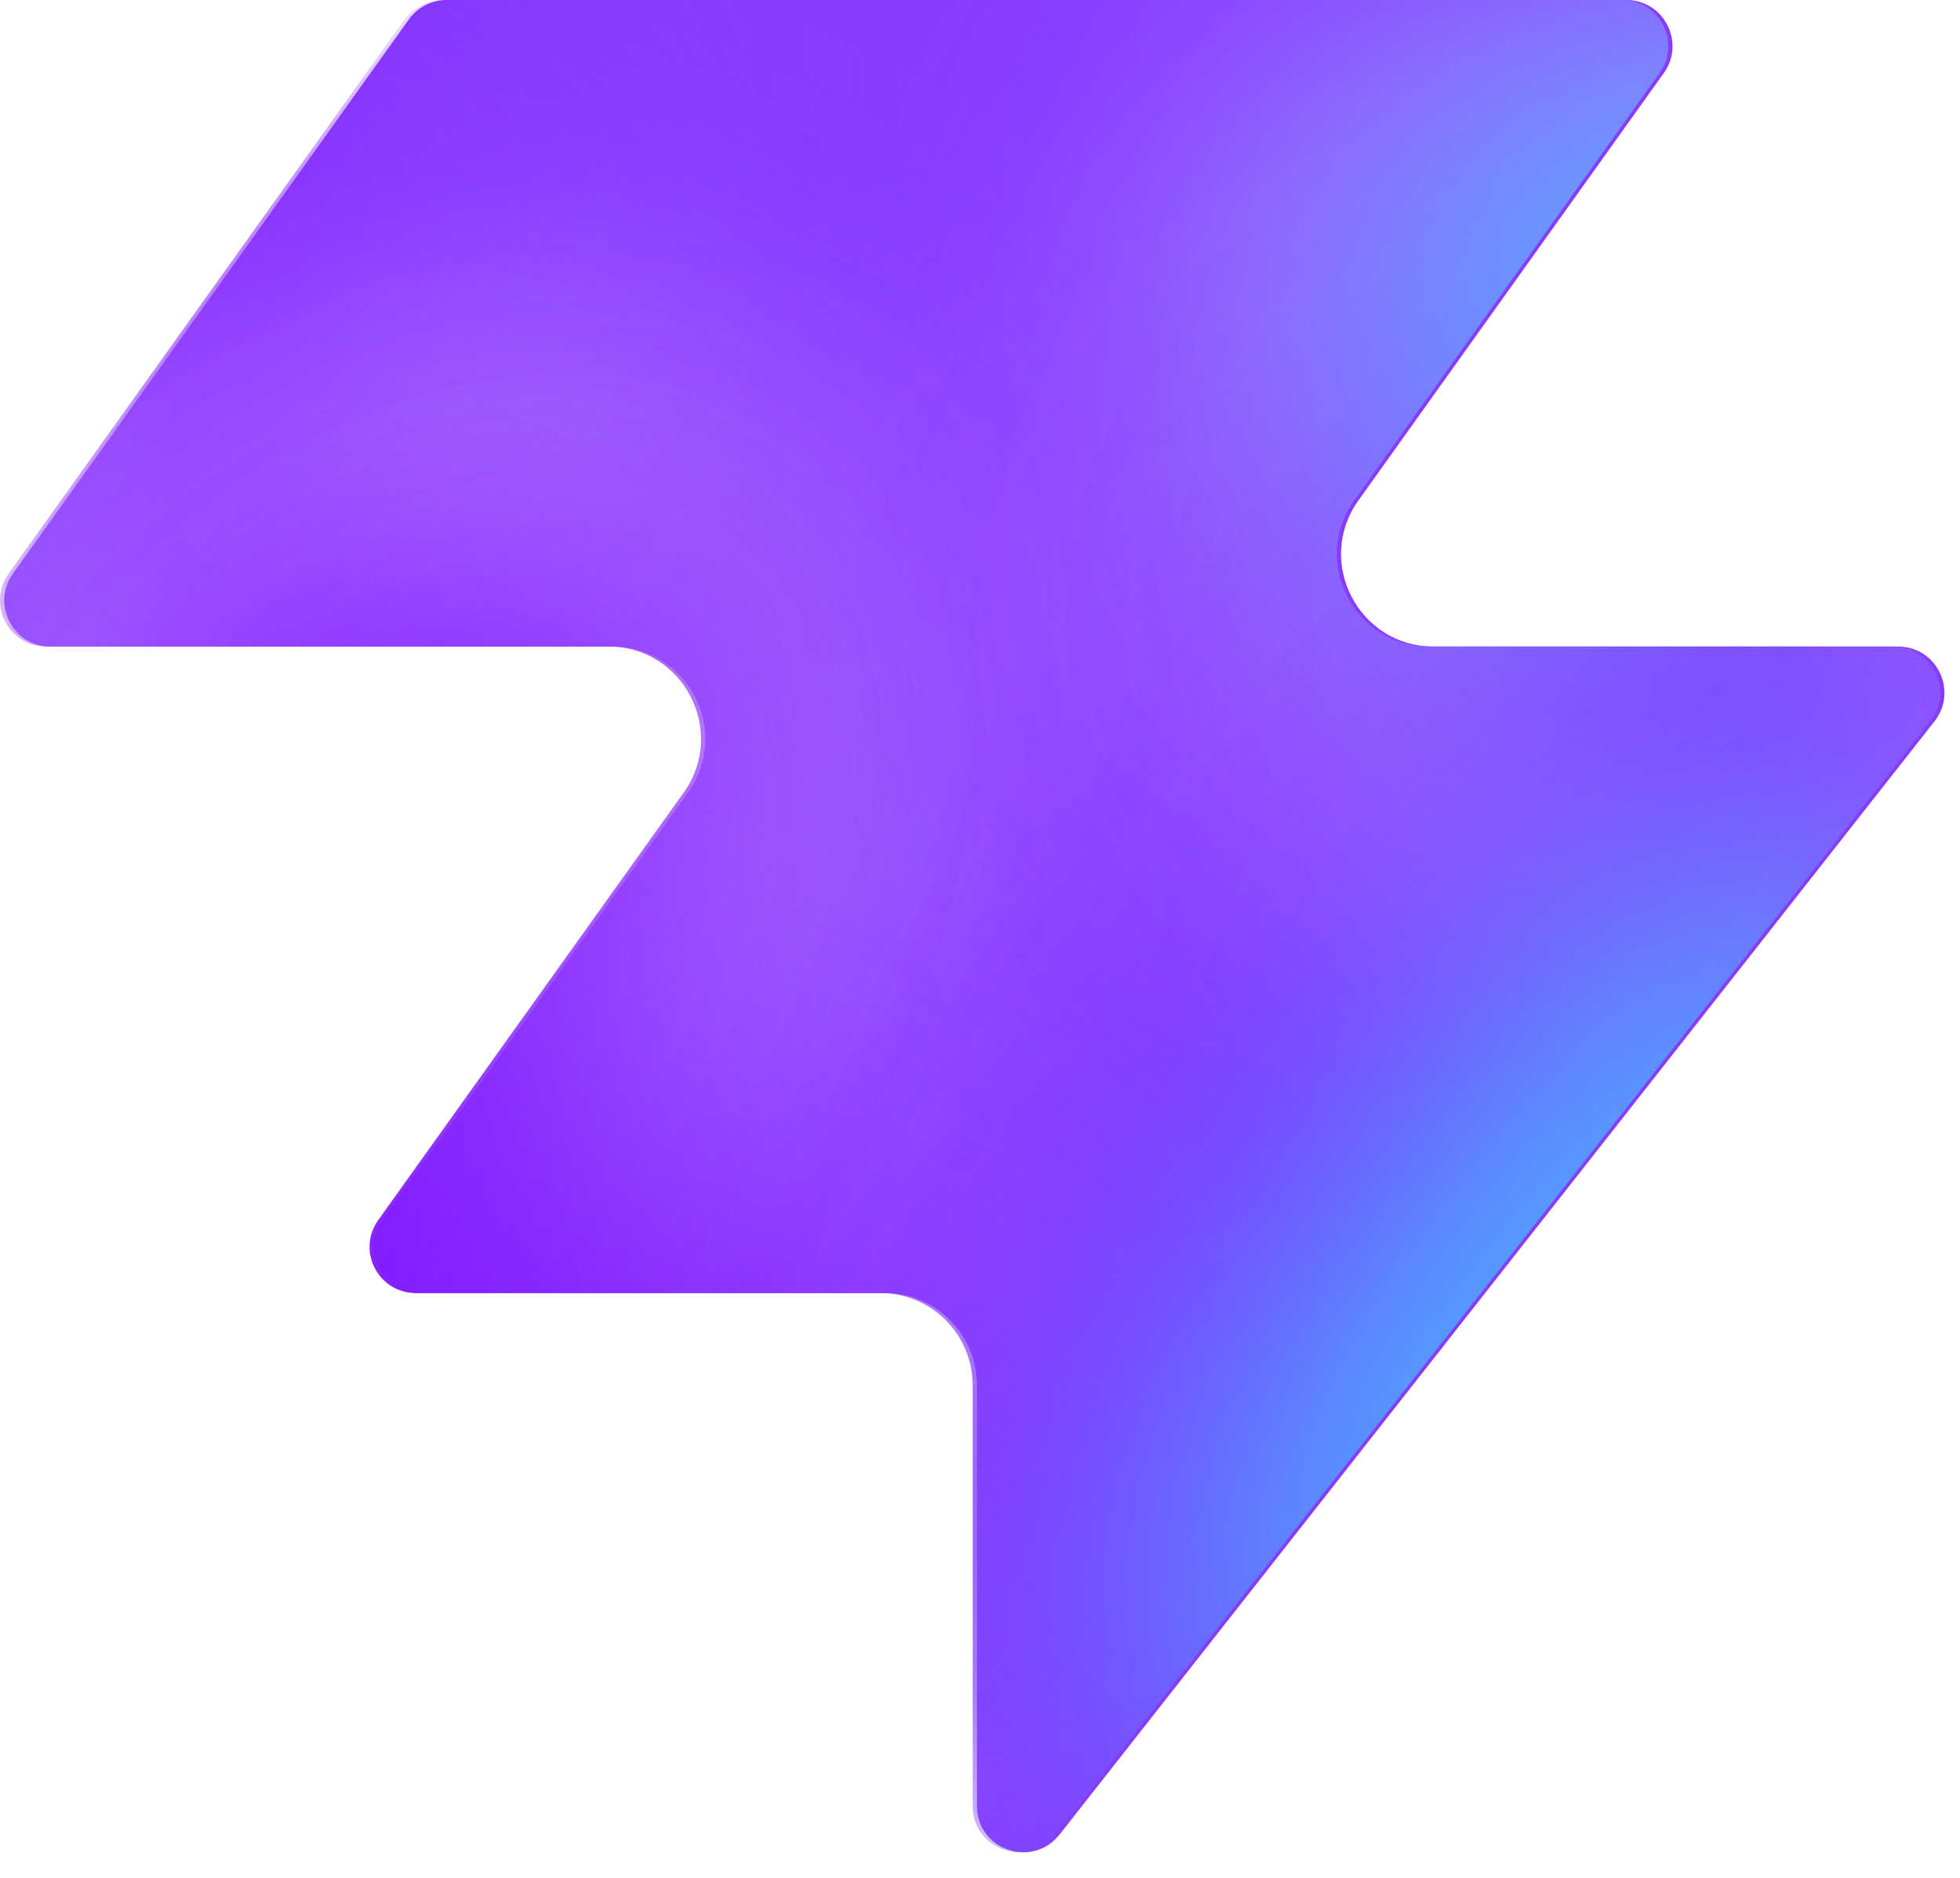
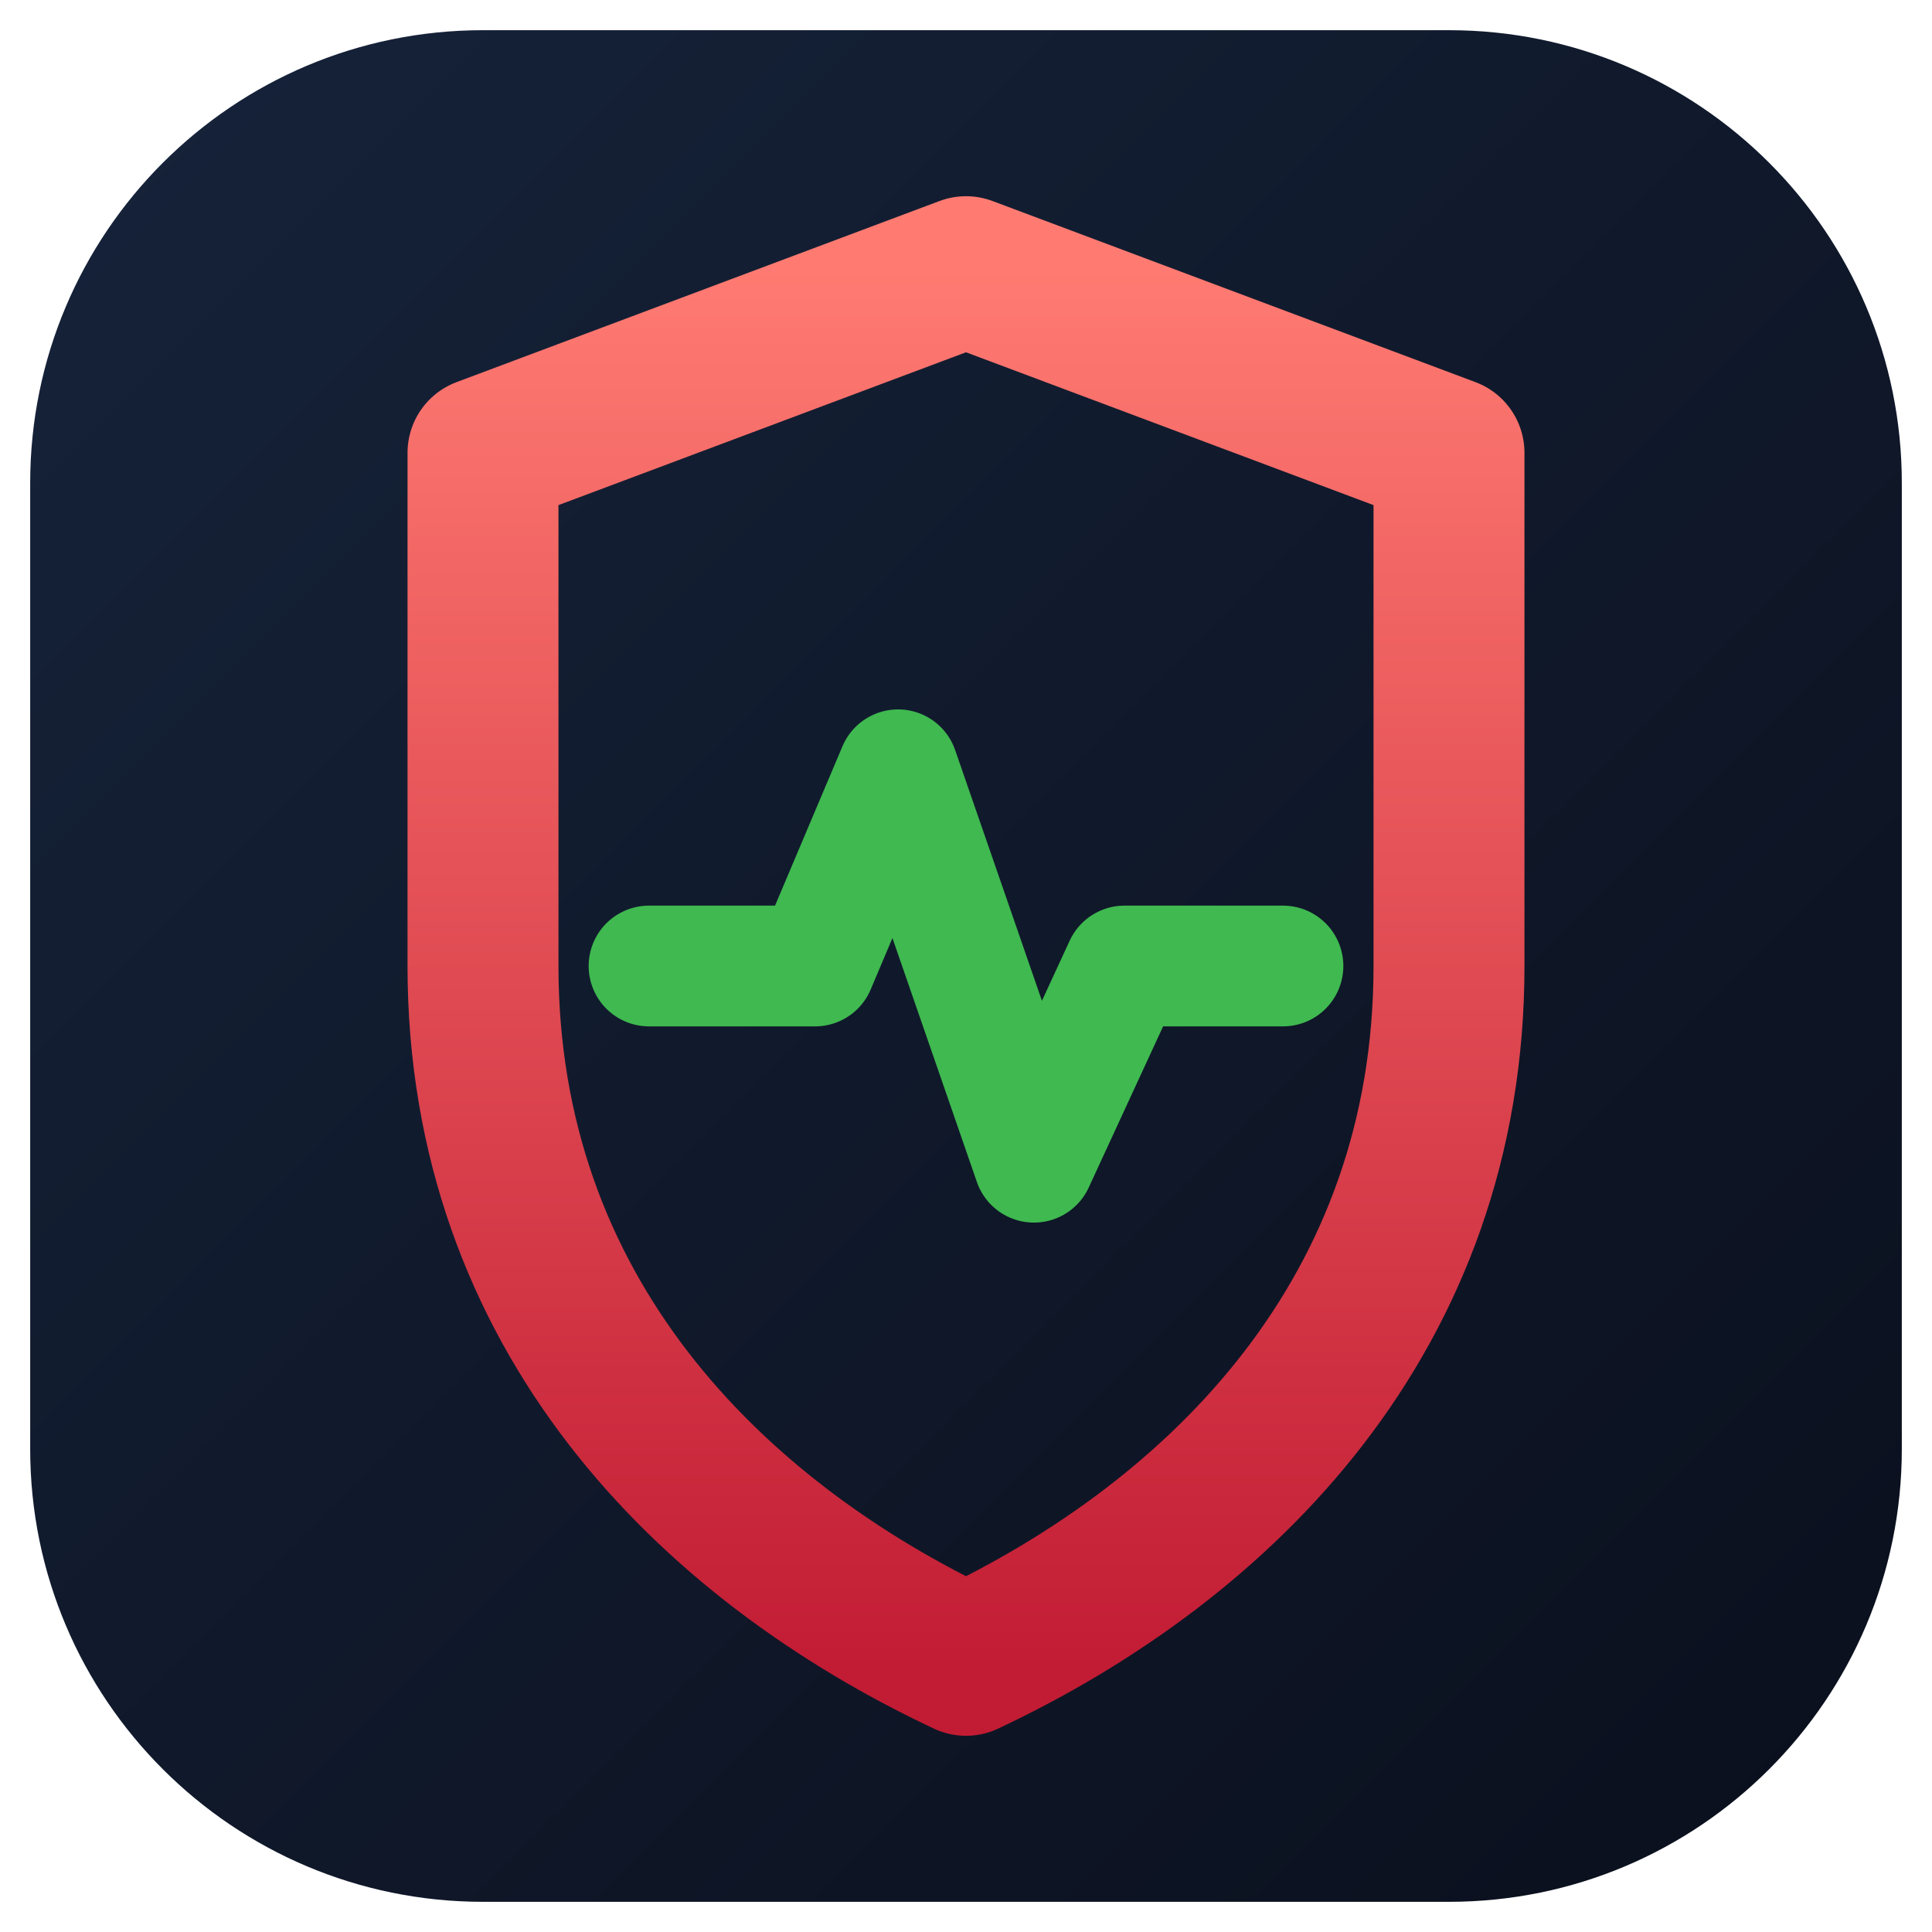
- <svg xmlns="http://www.w3.org/2000/svg" width="48" height="46" fill="none" viewBox="0 0 48 46">
-   <path fill="#863bff" d="M25.946 44.938c-.664.845-2.021.375-2.021-.698V33.937a2.26 2.26 0 0 0-2.262-2.262H10.287c-.92 0-1.456-1.04-.92-1.788l7.48-10.471c1.07-1.497 0-3.578-1.842-3.578H1.237c-.92 0-1.456-1.04-.92-1.788L10.013.474c.214-.297.556-.474.92-.474h28.894c.92 0 1.456 1.04.92 1.788l-7.48 10.471c-1.07 1.498 0 3.579 1.842 3.579h11.377c.943 0 1.473 1.088.89 1.83L25.947 44.94z" style="fill:#863bff;fill:color(display-p3 .525 .23 1);fill-opacity:1" />
-   <mask id="a" width="48" height="46" x="0" y="0" maskUnits="userSpaceOnUse" style="mask-type:alpha">
-     <path fill="#000" d="M25.842 44.938c-.664.844-2.021.375-2.021-.698V33.937a2.26 2.26 0 0 0-2.262-2.262H10.183c-.92 0-1.456-1.04-.92-1.788l7.48-10.471c1.07-1.498 0-3.579-1.842-3.579H1.133c-.92 0-1.456-1.04-.92-1.787L9.91.473c.214-.297.556-.474.92-.474h28.894c.92 0 1.456 1.04.92 1.788l-7.48 10.471c-1.07 1.498 0 3.578 1.842 3.578h11.377c.943 0 1.473 1.088.89 1.832L25.843 44.94z" style="fill:#000;fill-opacity:1" />
-   </mask>
-   <g mask="url(#a)">
-     <g filter="url(#b)">
-       <ellipse cx="5.508" cy="14.704" fill="#ede6ff" rx="5.508" ry="14.704" style="fill:#ede6ff;fill:color(display-p3 .927 .903 1);fill-opacity:1" transform="matrix(.00324 1 1 -.00324 -4.47 31.516)" />
-     </g>
-     <g filter="url(#c)">
-       <ellipse cx="10.399" cy="29.851" fill="#ede6ff" rx="10.399" ry="29.851" style="fill:#ede6ff;fill:color(display-p3 .927 .903 1);fill-opacity:1" transform="matrix(.00324 1 1 -.00324 -39.328 7.883)" />
-     </g>
-     <g filter="url(#d)">
-       <ellipse cx="5.508" cy="30.487" fill="#7e14ff" rx="5.508" ry="30.487" style="fill:#7e14ff;fill:color(display-p3 .492 .077 1);fill-opacity:1" transform="rotate(89.814 -25.913 -14.639)scale(1 -1)" />
-     </g>
-     <g filter="url(#e)">
-       <ellipse cx="5.508" cy="30.599" fill="#7e14ff" rx="5.508" ry="30.599" style="fill:#7e14ff;fill:color(display-p3 .492 .077 1);fill-opacity:1" transform="rotate(89.814 -32.644 -3.334)scale(1 -1)" />
-     </g>
-     <g filter="url(#f)">
-       <ellipse cx="5.508" cy="30.599" fill="#7e14ff" rx="5.508" ry="30.599" style="fill:#7e14ff;fill:color(display-p3 .492 .077 1);fill-opacity:1" transform="matrix(.00324 1 1 -.00324 -34.34 30.47)" />
-     </g>
-     <g filter="url(#g)">
-       <ellipse cx="14.072" cy="22.078" fill="#ede6ff" rx="14.072" ry="22.078" style="fill:#ede6ff;fill:color(display-p3 .927 .903 1);fill-opacity:1" transform="rotate(93.35 24.506 48.493)scale(-1 1)" />
-     </g>
-     <g filter="url(#h)">
-       <ellipse cx="3.47" cy="21.501" fill="#7e14ff" rx="3.47" ry="21.501" style="fill:#7e14ff;fill:color(display-p3 .492 .077 1);fill-opacity:1" transform="rotate(89.009 28.708 47.59)scale(-1 1)" />
-     </g>
-     <g filter="url(#i)">
-       <ellipse cx="3.47" cy="21.501" fill="#7e14ff" rx="3.47" ry="21.501" style="fill:#7e14ff;fill:color(display-p3 .492 .077 1);fill-opacity:1" transform="rotate(89.009 28.708 47.59)scale(-1 1)" />
-     </g>
-     <g filter="url(#j)">
-       <ellipse cx=".387" cy="8.972" fill="#7e14ff" rx="4.407" ry="29.108" style="fill:#7e14ff;fill:color(display-p3 .492 .077 1);fill-opacity:1" transform="rotate(39.51 .387 8.972)" />
-     </g>
-     <g filter="url(#k)">
-       <ellipse cx="47.523" cy="-6.092" fill="#7e14ff" rx="4.407" ry="29.108" style="fill:#7e14ff;fill:color(display-p3 .492 .077 1);fill-opacity:1" transform="rotate(37.892 47.523 -6.092)" />
-     </g>
-     <g filter="url(#l)">
-       <ellipse cx="41.412" cy="6.333" fill="#47bfff" rx="5.971" ry="9.665" style="fill:#47bfff;fill:color(display-p3 .28 .748 1);fill-opacity:1" transform="rotate(37.892 41.412 6.333)" />
-     </g>
-     <g filter="url(#m)">
-       <ellipse cx="-1.879" cy="38.332" fill="#7e14ff" rx="4.407" ry="29.108" style="fill:#7e14ff;fill:color(display-p3 .492 .077 1);fill-opacity:1" transform="rotate(37.892 -1.88 38.332)" />
-     </g>
-     <g filter="url(#n)">
-       <ellipse cx="-1.879" cy="38.332" fill="#7e14ff" rx="4.407" ry="29.108" style="fill:#7e14ff;fill:color(display-p3 .492 .077 1);fill-opacity:1" transform="rotate(37.892 -1.88 38.332)" />
-     </g>
-     <g filter="url(#o)">
-       <ellipse cx="35.651" cy="29.907" fill="#7e14ff" rx="4.407" ry="29.108" style="fill:#7e14ff;fill:color(display-p3 .492 .077 1);fill-opacity:1" transform="rotate(37.892 35.651 29.907)" />
-     </g>
-     <g filter="url(#p)">
-       <ellipse cx="38.418" cy="32.4" fill="#47bfff" rx="5.971" ry="15.297" style="fill:#47bfff;fill:color(display-p3 .28 .748 1);fill-opacity:1" transform="rotate(37.892 38.418 32.4)" />
-     </g>
-   </g>
+ <svg xmlns="http://www.w3.org/2000/svg" viewBox="0 0 256 256" role="img" aria-label="SSH Sentinel">
  <defs>
-     <filter id="b" width="60.045" height="41.654" x="-19.77" y="16.149" color-interpolation-filters="sRGB" filterUnits="userSpaceOnUse">
-       <feFlood flood-opacity="0" result="BackgroundImageFix" />
-       <feBlend in="SourceGraphic" in2="BackgroundImageFix" result="shape" />
-       <feGaussianBlur result="effect1_foregroundBlur_2002_17158" stdDeviation="7.659" />
-     </filter>
-     <filter id="c" width="90.34" height="51.437" x="-54.613" y="-7.533" color-interpolation-filters="sRGB" filterUnits="userSpaceOnUse">
-       <feFlood flood-opacity="0" result="BackgroundImageFix" />
-       <feBlend in="SourceGraphic" in2="BackgroundImageFix" result="shape" />
-       <feGaussianBlur result="effect1_foregroundBlur_2002_17158" stdDeviation="7.659" />
-     </filter>
-     <filter id="d" width="79.355" height="29.4" x="-49.64" y="2.03" color-interpolation-filters="sRGB" filterUnits="userSpaceOnUse">
-       <feFlood flood-opacity="0" result="BackgroundImageFix" />
-       <feBlend in="SourceGraphic" in2="BackgroundImageFix" result="shape" />
-       <feGaussianBlur result="effect1_foregroundBlur_2002_17158" stdDeviation="4.596" />
-     </filter>
-     <filter id="e" width="79.579" height="29.4" x="-45.045" y="20.029" color-interpolation-filters="sRGB" filterUnits="userSpaceOnUse">
-       <feFlood flood-opacity="0" result="BackgroundImageFix" />
-       <feBlend in="SourceGraphic" in2="BackgroundImageFix" result="shape" />
-       <feGaussianBlur result="effect1_foregroundBlur_2002_17158" stdDeviation="4.596" />
-     </filter>
-     <filter id="f" width="79.579" height="29.4" x="-43.513" y="21.178" color-interpolation-filters="sRGB" filterUnits="userSpaceOnUse">
-       <feFlood flood-opacity="0" result="BackgroundImageFix" />
-       <feBlend in="SourceGraphic" in2="BackgroundImageFix" result="shape" />
-       <feGaussianBlur result="effect1_foregroundBlur_2002_17158" stdDeviation="4.596" />
-     </filter>
-     <filter id="g" width="74.749" height="58.852" x="15.756" y="-17.901" color-interpolation-filters="sRGB" filterUnits="userSpaceOnUse">
-       <feFlood flood-opacity="0" result="BackgroundImageFix" />
-       <feBlend in="SourceGraphic" in2="BackgroundImageFix" result="shape" />
-       <feGaussianBlur result="effect1_foregroundBlur_2002_17158" stdDeviation="7.659" />
-     </filter>
-     <filter id="h" width="61.377" height="25.362" x="23.548" y="2.284" color-interpolation-filters="sRGB" filterUnits="userSpaceOnUse">
-       <feFlood flood-opacity="0" result="BackgroundImageFix" />
-       <feBlend in="SourceGraphic" in2="BackgroundImageFix" result="shape" />
-       <feGaussianBlur result="effect1_foregroundBlur_2002_17158" stdDeviation="4.596" />
-     </filter>
-     <filter id="i" width="61.377" height="25.362" x="23.548" y="2.284" color-interpolation-filters="sRGB" filterUnits="userSpaceOnUse">
-       <feFlood flood-opacity="0" result="BackgroundImageFix" />
-       <feBlend in="SourceGraphic" in2="BackgroundImageFix" result="shape" />
-       <feGaussianBlur result="effect1_foregroundBlur_2002_17158" stdDeviation="4.596" />
-     </filter>
-     <filter id="j" width="56.045" height="63.649" x="-27.636" y="-22.853" color-interpolation-filters="sRGB" filterUnits="userSpaceOnUse">
-       <feFlood flood-opacity="0" result="BackgroundImageFix" />
-       <feBlend in="SourceGraphic" in2="BackgroundImageFix" result="shape" />
-       <feGaussianBlur result="effect1_foregroundBlur_2002_17158" stdDeviation="4.596" />
-     </filter>
-     <filter id="k" width="54.814" height="64.646" x="20.116" y="-38.415" color-interpolation-filters="sRGB" filterUnits="userSpaceOnUse">
-       <feFlood flood-opacity="0" result="BackgroundImageFix" />
-       <feBlend in="SourceGraphic" in2="BackgroundImageFix" result="shape" />
-       <feGaussianBlur result="effect1_foregroundBlur_2002_17158" stdDeviation="4.596" />
-     </filter>
-     <filter id="l" width="33.541" height="35.313" x="24.641" y="-11.323" color-interpolation-filters="sRGB" filterUnits="userSpaceOnUse">
-       <feFlood flood-opacity="0" result="BackgroundImageFix" />
-       <feBlend in="SourceGraphic" in2="BackgroundImageFix" result="shape" />
-       <feGaussianBlur result="effect1_foregroundBlur_2002_17158" stdDeviation="4.596" />
-     </filter>
-     <filter id="m" width="54.814" height="64.646" x="-29.286" y="6.009" color-interpolation-filters="sRGB" filterUnits="userSpaceOnUse">
-       <feFlood flood-opacity="0" result="BackgroundImageFix" />
-       <feBlend in="SourceGraphic" in2="BackgroundImageFix" result="shape" />
-       <feGaussianBlur result="effect1_foregroundBlur_2002_17158" stdDeviation="4.596" />
-     </filter>
-     <filter id="n" width="54.814" height="64.646" x="-29.286" y="6.009" color-interpolation-filters="sRGB" filterUnits="userSpaceOnUse">
-       <feFlood flood-opacity="0" result="BackgroundImageFix" />
-       <feBlend in="SourceGraphic" in2="BackgroundImageFix" result="shape" />
-       <feGaussianBlur result="effect1_foregroundBlur_2002_17158" stdDeviation="4.596" />
-     </filter>
-     <filter id="o" width="54.814" height="64.646" x="8.244" y="-2.416" color-interpolation-filters="sRGB" filterUnits="userSpaceOnUse">
-       <feFlood flood-opacity="0" result="BackgroundImageFix" />
-       <feBlend in="SourceGraphic" in2="BackgroundImageFix" result="shape" />
-       <feGaussianBlur result="effect1_foregroundBlur_2002_17158" stdDeviation="4.596" />
-     </filter>
-     <filter id="p" width="39.409" height="43.623" x="18.713" y="10.588" color-interpolation-filters="sRGB" filterUnits="userSpaceOnUse">
-       <feFlood flood-opacity="0" result="BackgroundImageFix" />
-       <feBlend in="SourceGraphic" in2="BackgroundImageFix" result="shape" />
-       <feGaussianBlur result="effect1_foregroundBlur_2002_17158" stdDeviation="4.596" />
-     </filter>
+     <linearGradient id="t" x1="0" y1="0" x2="1" y2="1">
+       <stop offset="0" stop-color="#16233a" />
+       <stop offset="1" stop-color="#0a0f1c" />
+     </linearGradient>
+     <linearGradient id="s" x1="0" y1="0" x2="0" y2="1">
+       <stop offset="0" stop-color="#ff7b72" />
+       <stop offset="1" stop-color="#c21c34" />
+     </linearGradient>
  </defs>
+   <rect x="4" y="4" width="248" height="248" rx="60" fill="url(#t)" />
+   <path d="M128 36 L192 60 V128 C192 174 162 204 128 220 C94 204 64 174 64 128 V60 Z" fill="none" stroke="url(#s)" stroke-width="20" stroke-linejoin="round" />
+   <polyline points="86,128 108,128 119,102 137,154 149,128 170,128" fill="none" stroke="#3fb950" stroke-width="16" stroke-linecap="round" stroke-linejoin="round" />
</svg>
